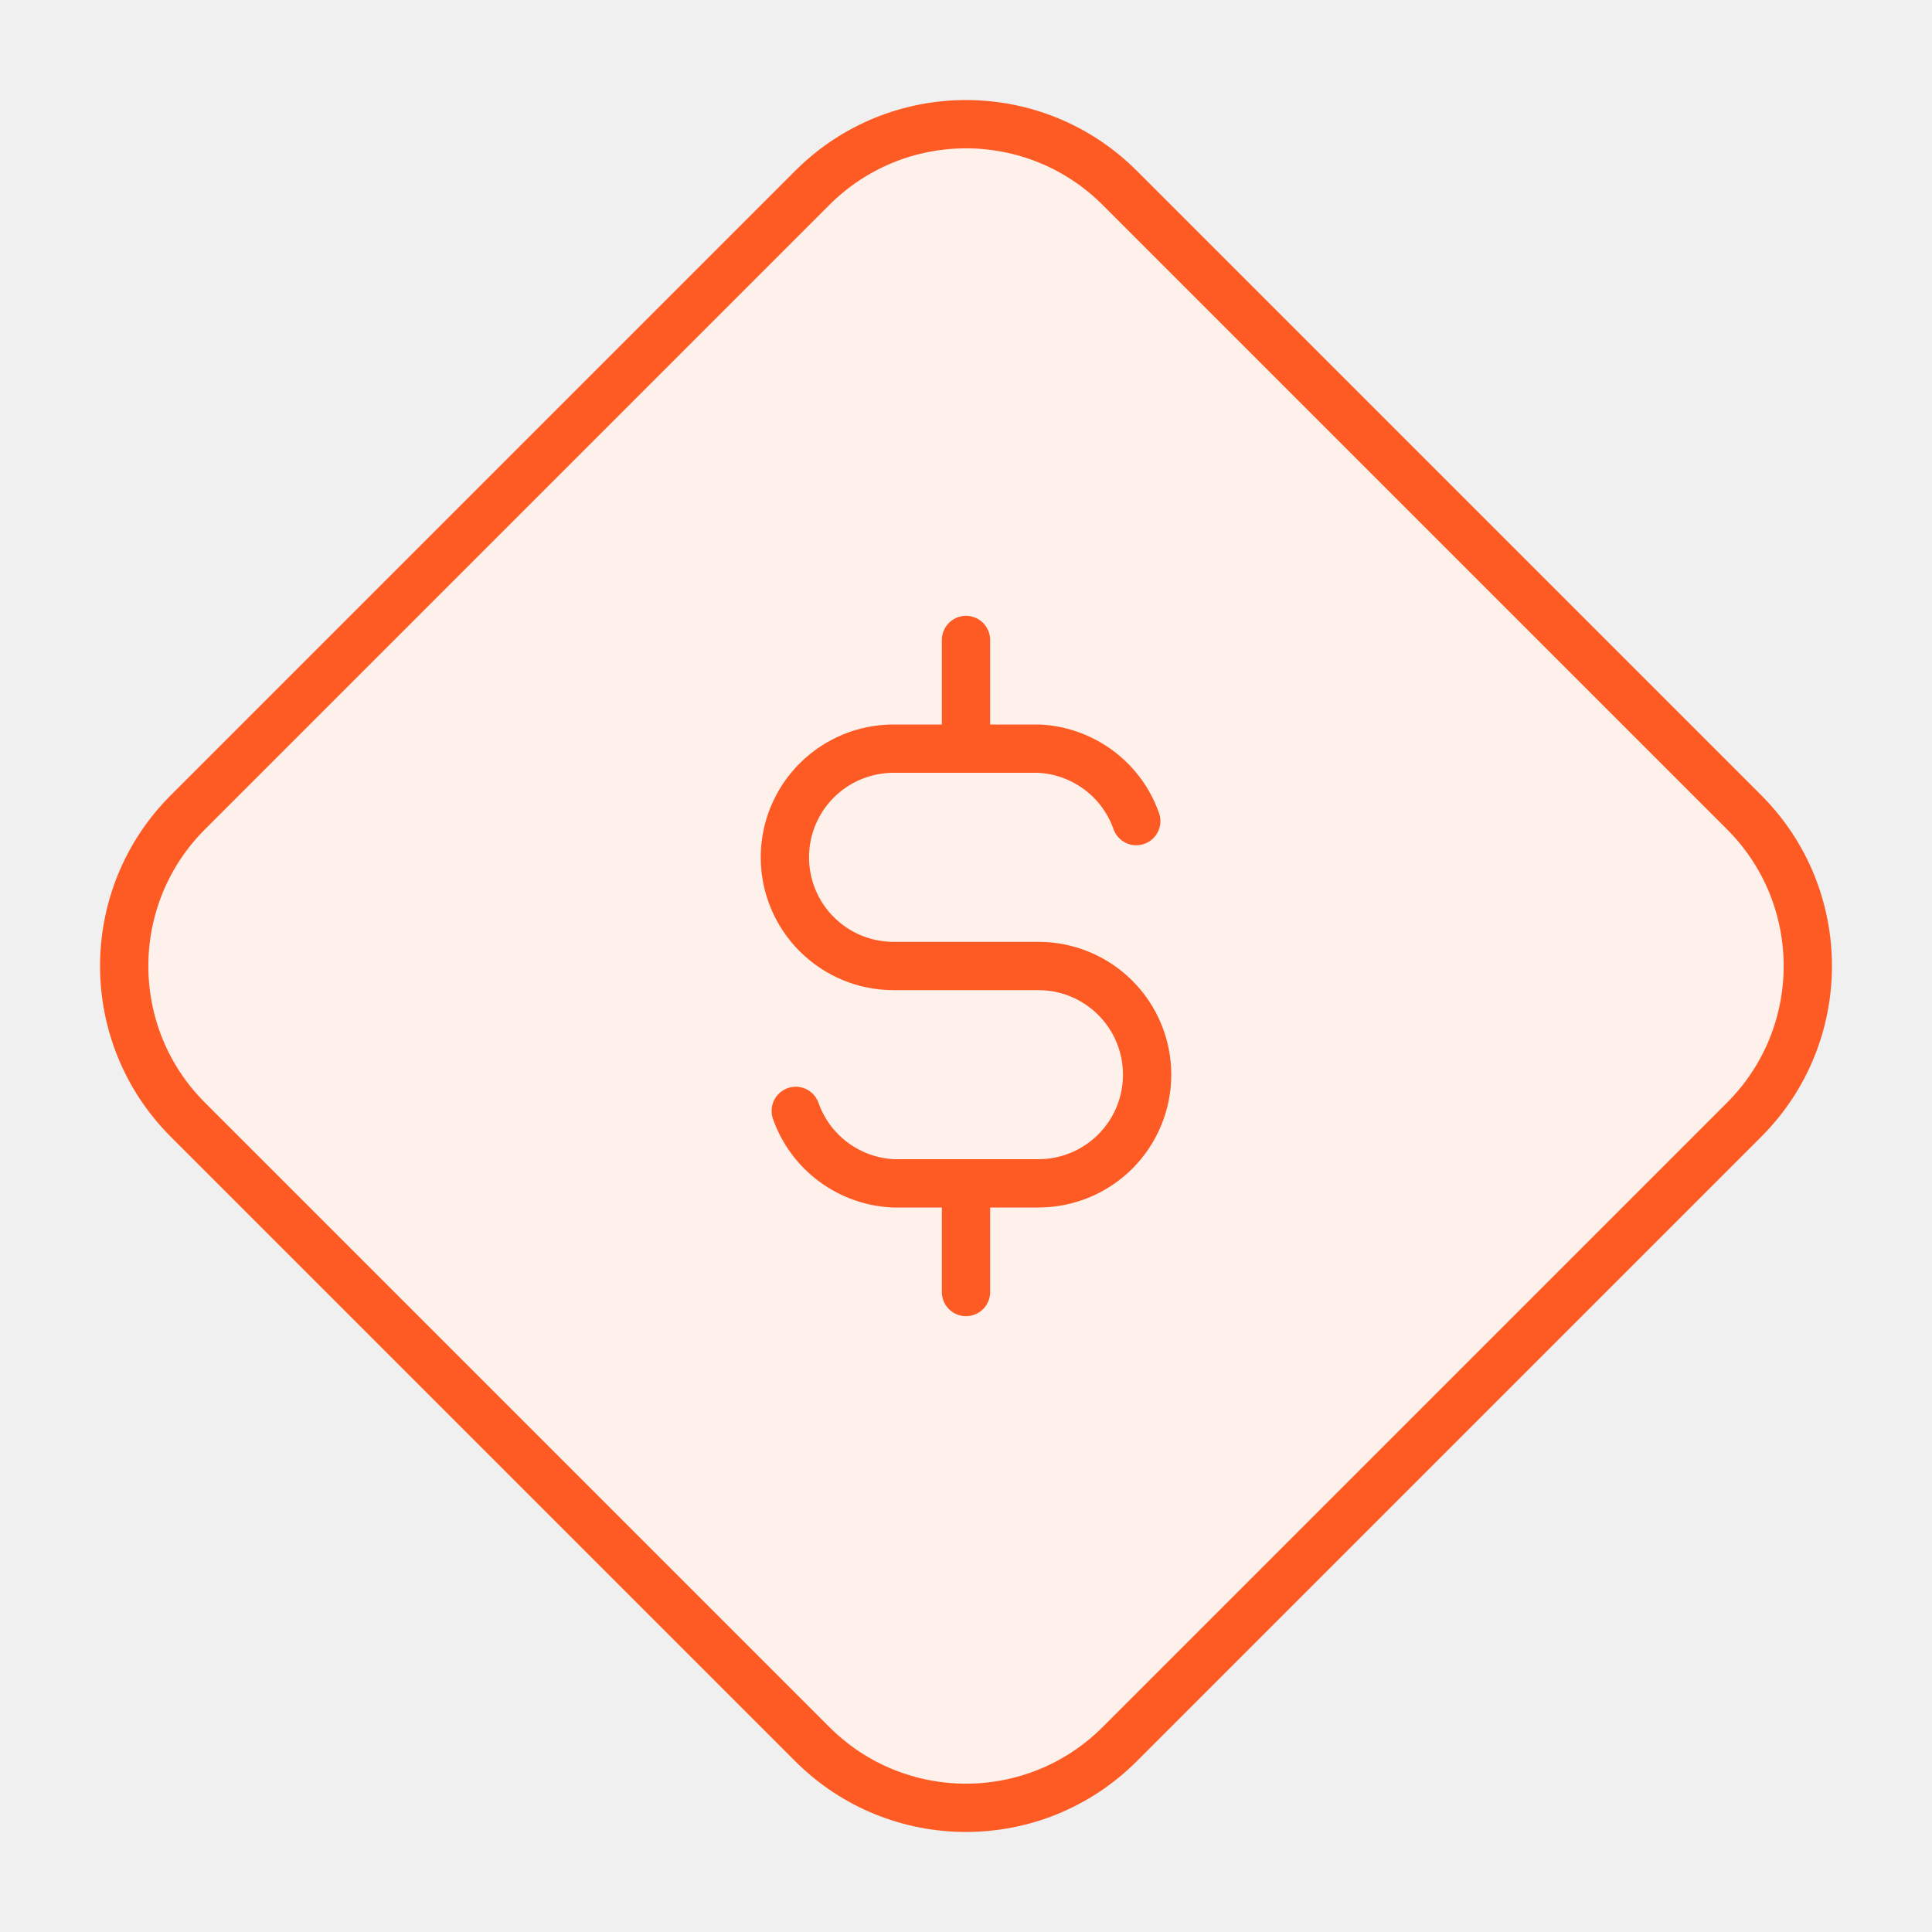
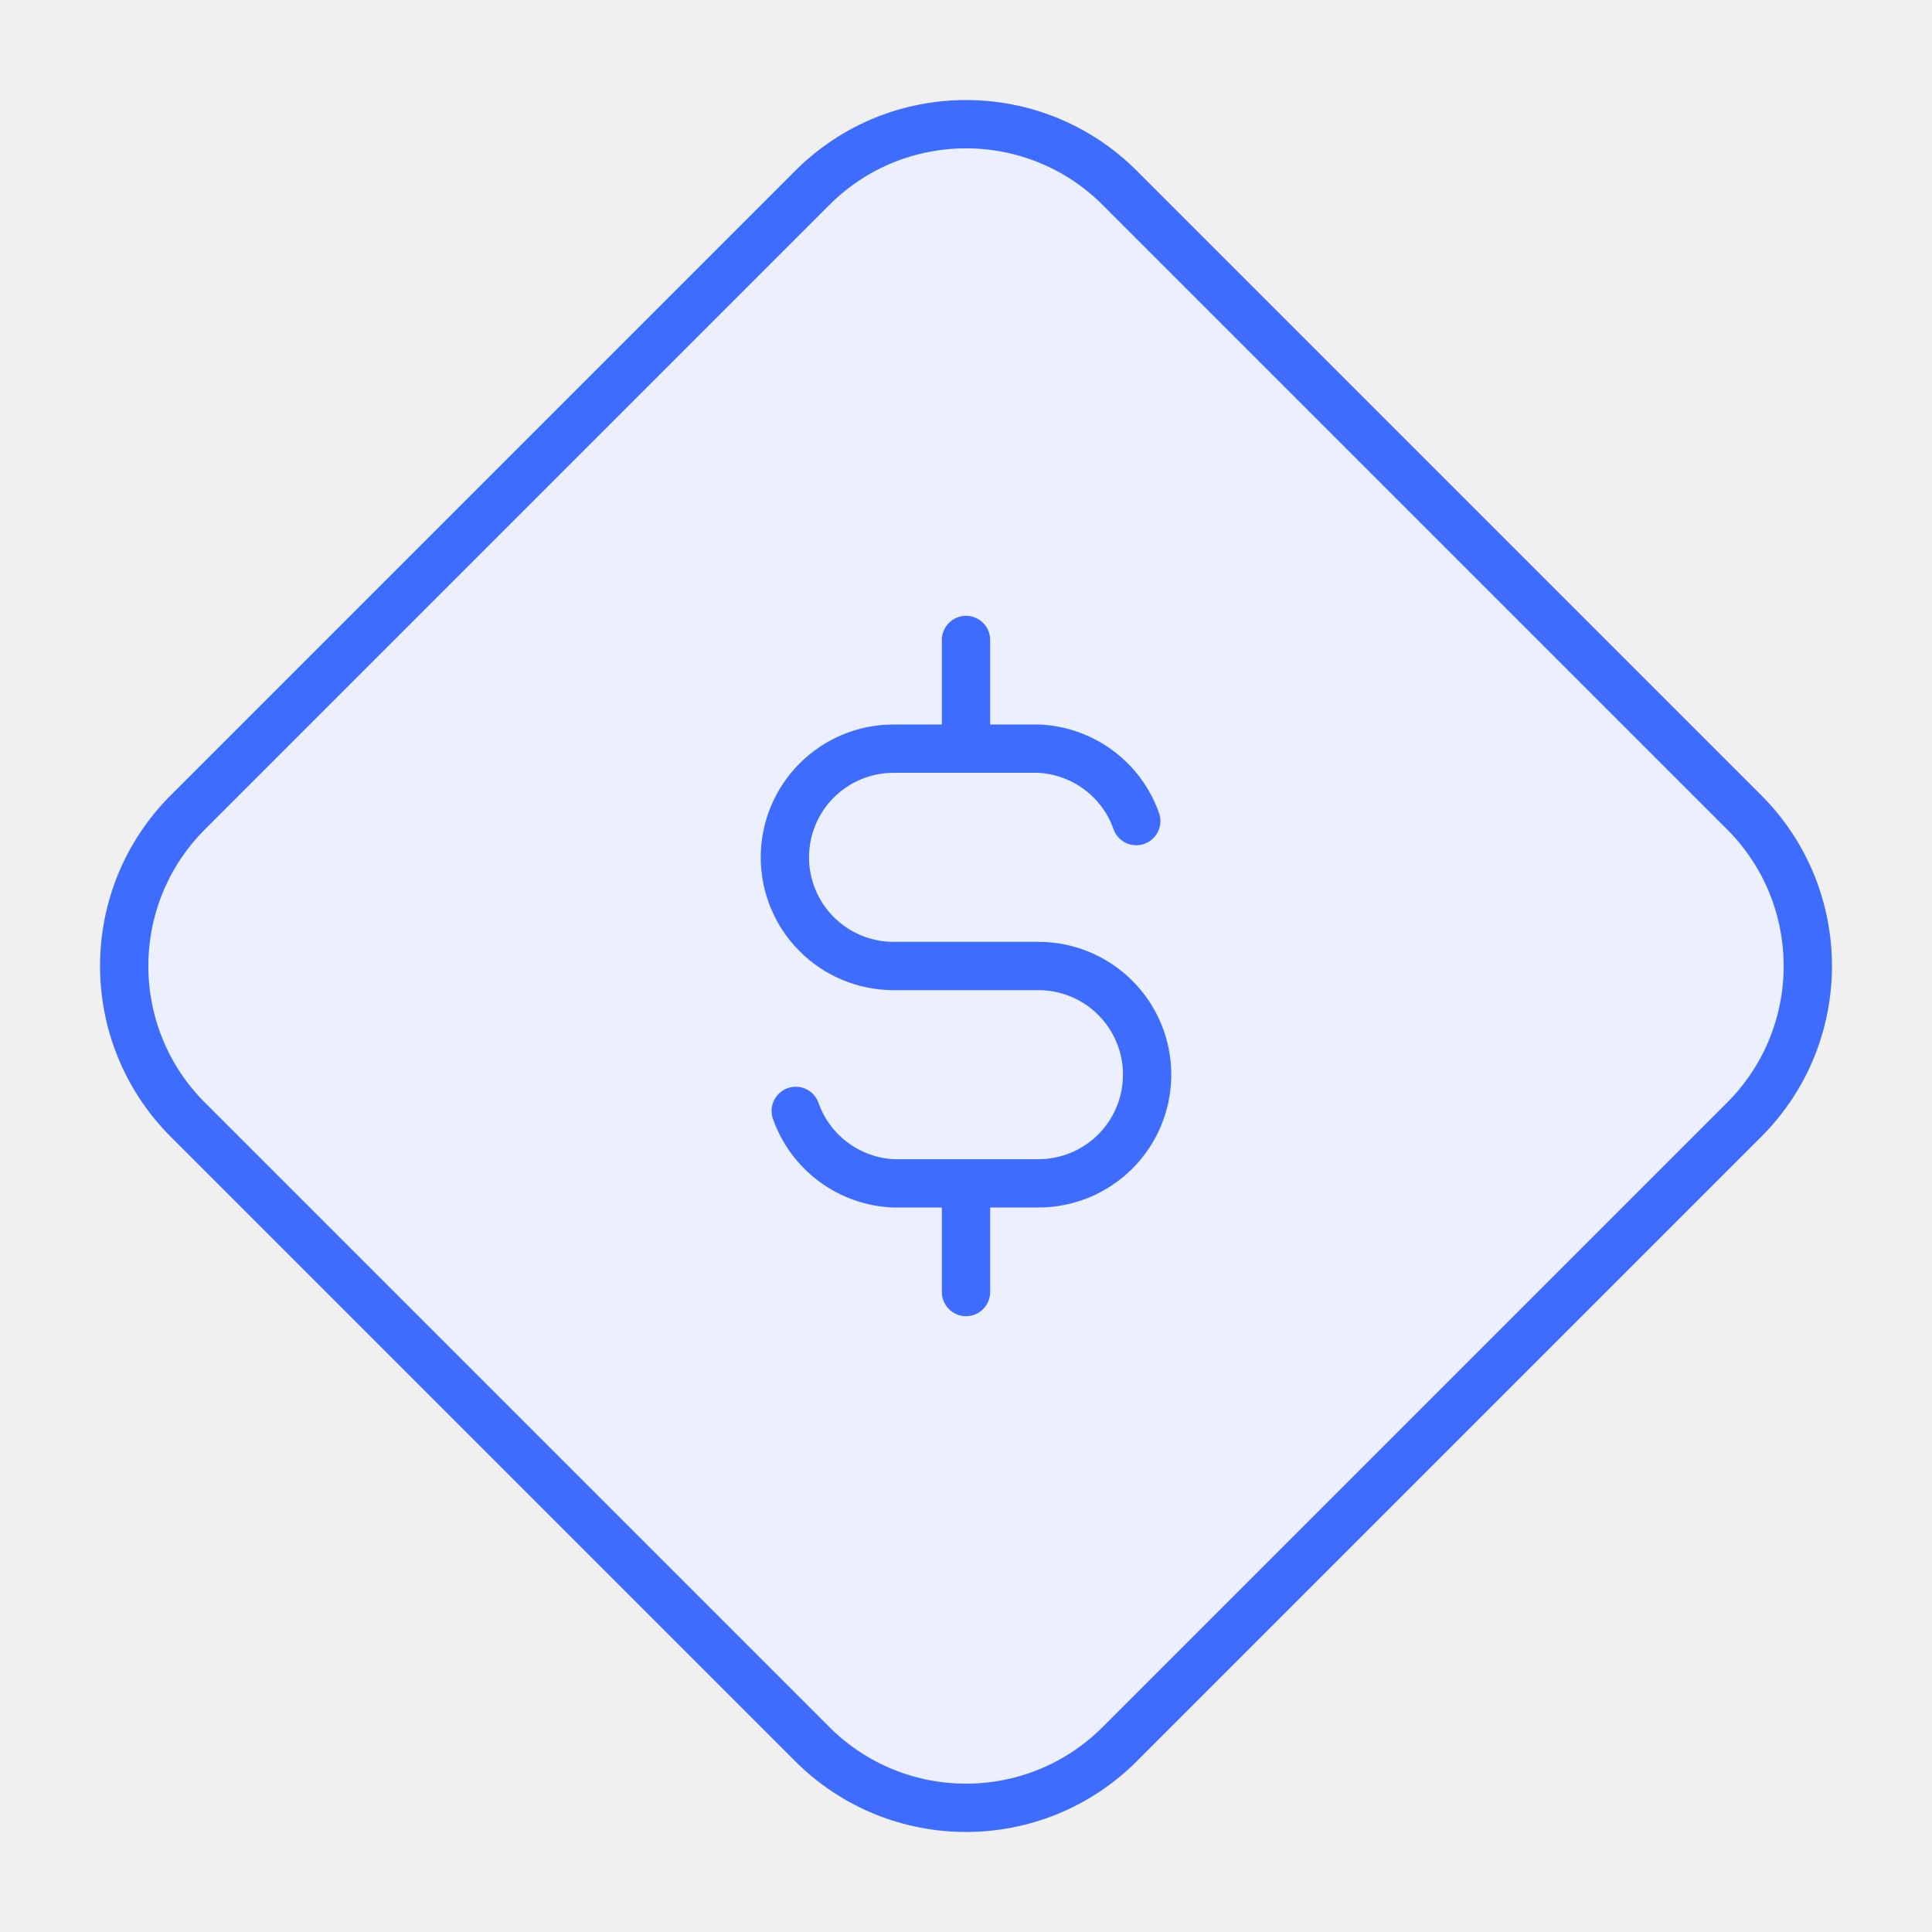
<svg xmlns="http://www.w3.org/2000/svg" width="40" height="40" viewBox="0 0 40 40" fill="none">
-   <path d="M16.818 3.889C18.575 2.132 21.425 2.132 23.182 3.889L36.111 16.818C37.868 18.575 37.868 21.425 36.111 23.182L23.182 36.111C21.425 37.868 18.575 37.868 16.818 36.111L3.889 23.182C2.132 21.425 2.132 18.575 3.889 16.818L16.818 3.889Z" fill="#FEF1EB" stroke="#FE5B24" />
+   <path d="M16.818 3.889C18.575 2.132 21.425 2.132 23.182 3.889L36.111 16.818C37.868 18.575 37.868 21.425 36.111 23.182L23.182 36.111C21.425 37.868 18.575 37.868 16.818 36.111L3.889 23.182C2.132 21.425 2.132 18.575 3.889 16.818L16.818 3.889Z" fill="#EBEFFE" stroke="#3E6CFF" />
  <g clip-path="url(#clip0_1958_304970)">
-     <path d="M23.525 17C23.376 16.576 23.103 16.207 22.742 15.94C22.381 15.673 21.949 15.519 21.5 15.5H18.5C17.903 15.5 17.331 15.737 16.909 16.159C16.487 16.581 16.25 17.153 16.25 17.75C16.25 18.347 16.487 18.919 16.909 19.341C17.331 19.763 17.903 20 18.5 20H21.5C22.097 20 22.669 20.237 23.091 20.659C23.513 21.081 23.75 21.653 23.75 22.25C23.75 22.847 23.513 23.419 23.091 23.841C22.669 24.263 22.097 24.5 21.5 24.5H18.5C18.051 24.481 17.619 24.327 17.258 24.06C16.897 23.793 16.624 23.424 16.475 23" stroke="#FE5B24" stroke-linecap="round" stroke-linejoin="round" />
-     <path d="M20 13.25V15.5M20 24.5V26.75" stroke="#FE5B24" stroke-linecap="round" stroke-linejoin="round" />
+     <path d="M23.525 17C23.376 16.576 23.103 16.207 22.742 15.94C22.381 15.673 21.949 15.519 21.5 15.5H18.5C17.903 15.5 17.331 15.737 16.909 16.159C16.487 16.581 16.25 17.153 16.25 17.75C16.25 18.347 16.487 18.919 16.909 19.341C17.331 19.763 17.903 20 18.5 20H21.5C22.097 20 22.669 20.237 23.091 20.659C23.513 21.081 23.75 21.653 23.75 22.25C23.75 22.847 23.513 23.419 23.091 23.841C22.669 24.263 22.097 24.5 21.5 24.5H18.5C18.051 24.481 17.619 24.327 17.258 24.06C16.897 23.793 16.624 23.424 16.475 23" stroke="#3E6CFF" stroke-linecap="round" stroke-linejoin="round" />
+     <path d="M20 13.25V15.5M20 24.5V26.75" stroke="#3E6CFF" stroke-linecap="round" stroke-linejoin="round" />
  </g>
  <defs>
    <clipPath id="clip0_1958_304970">
      <rect width="18" height="18" fill="white" transform="translate(11 11)" />
    </clipPath>
  </defs>
</svg>
